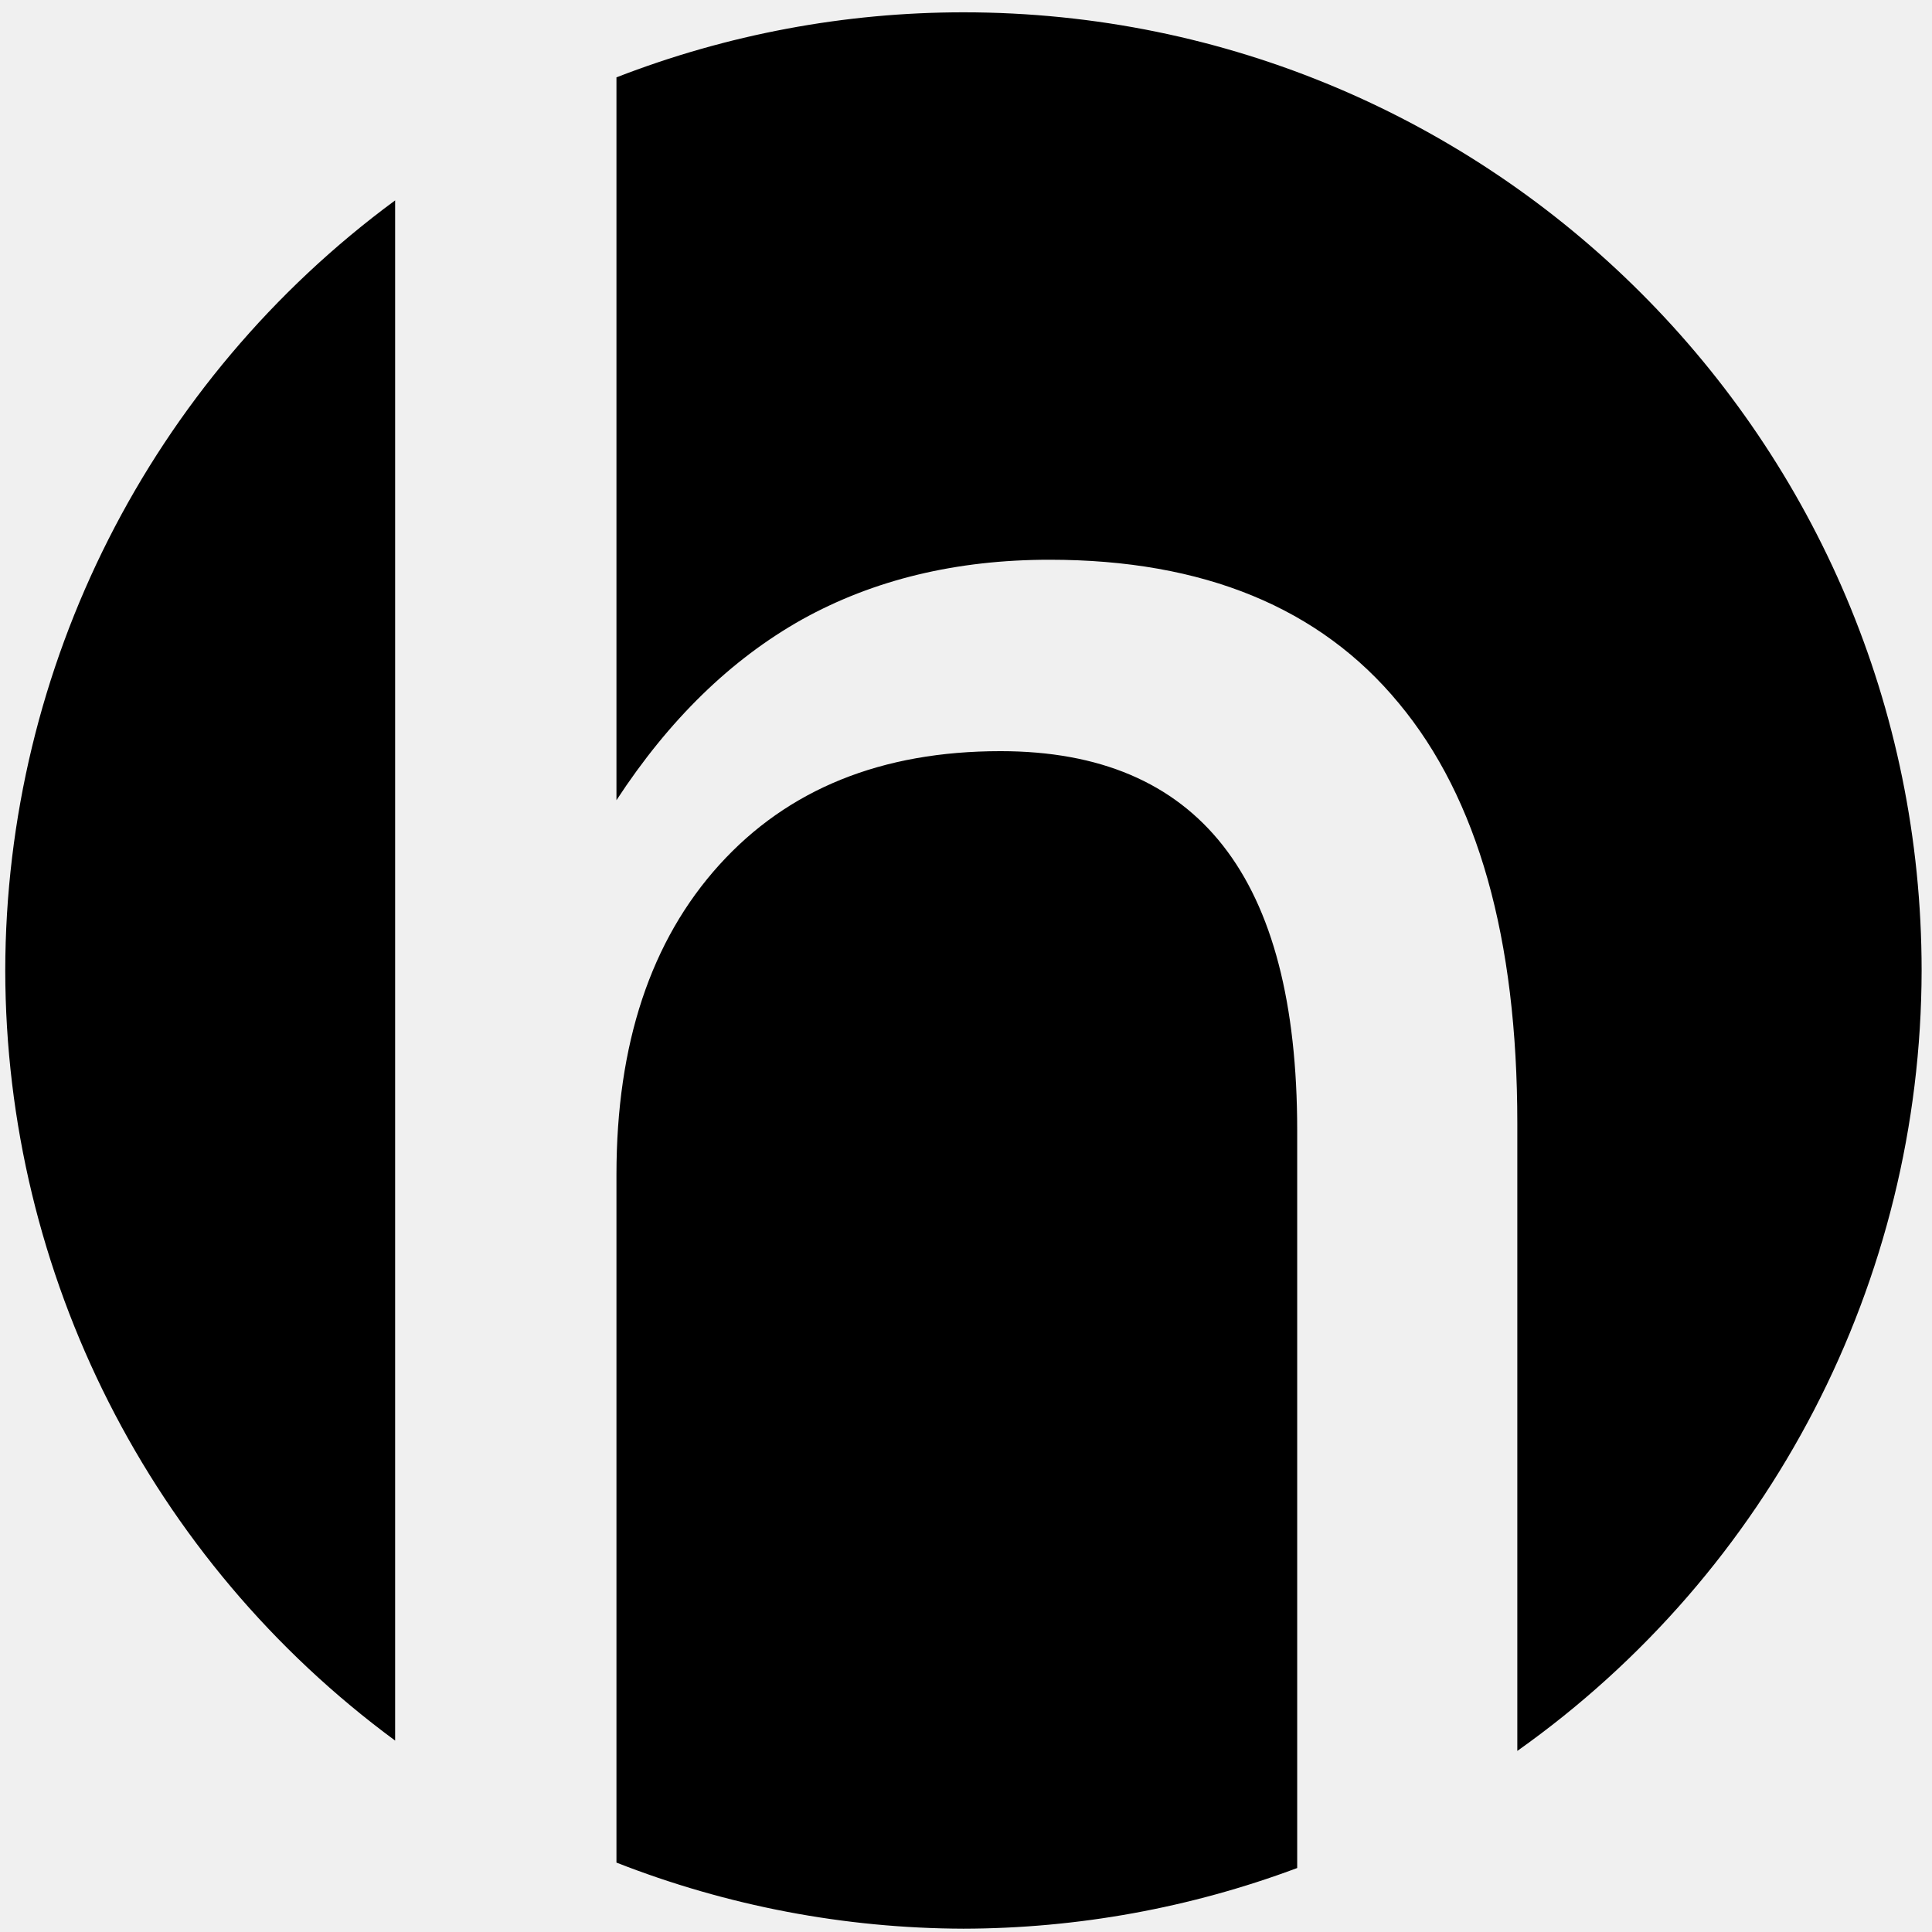
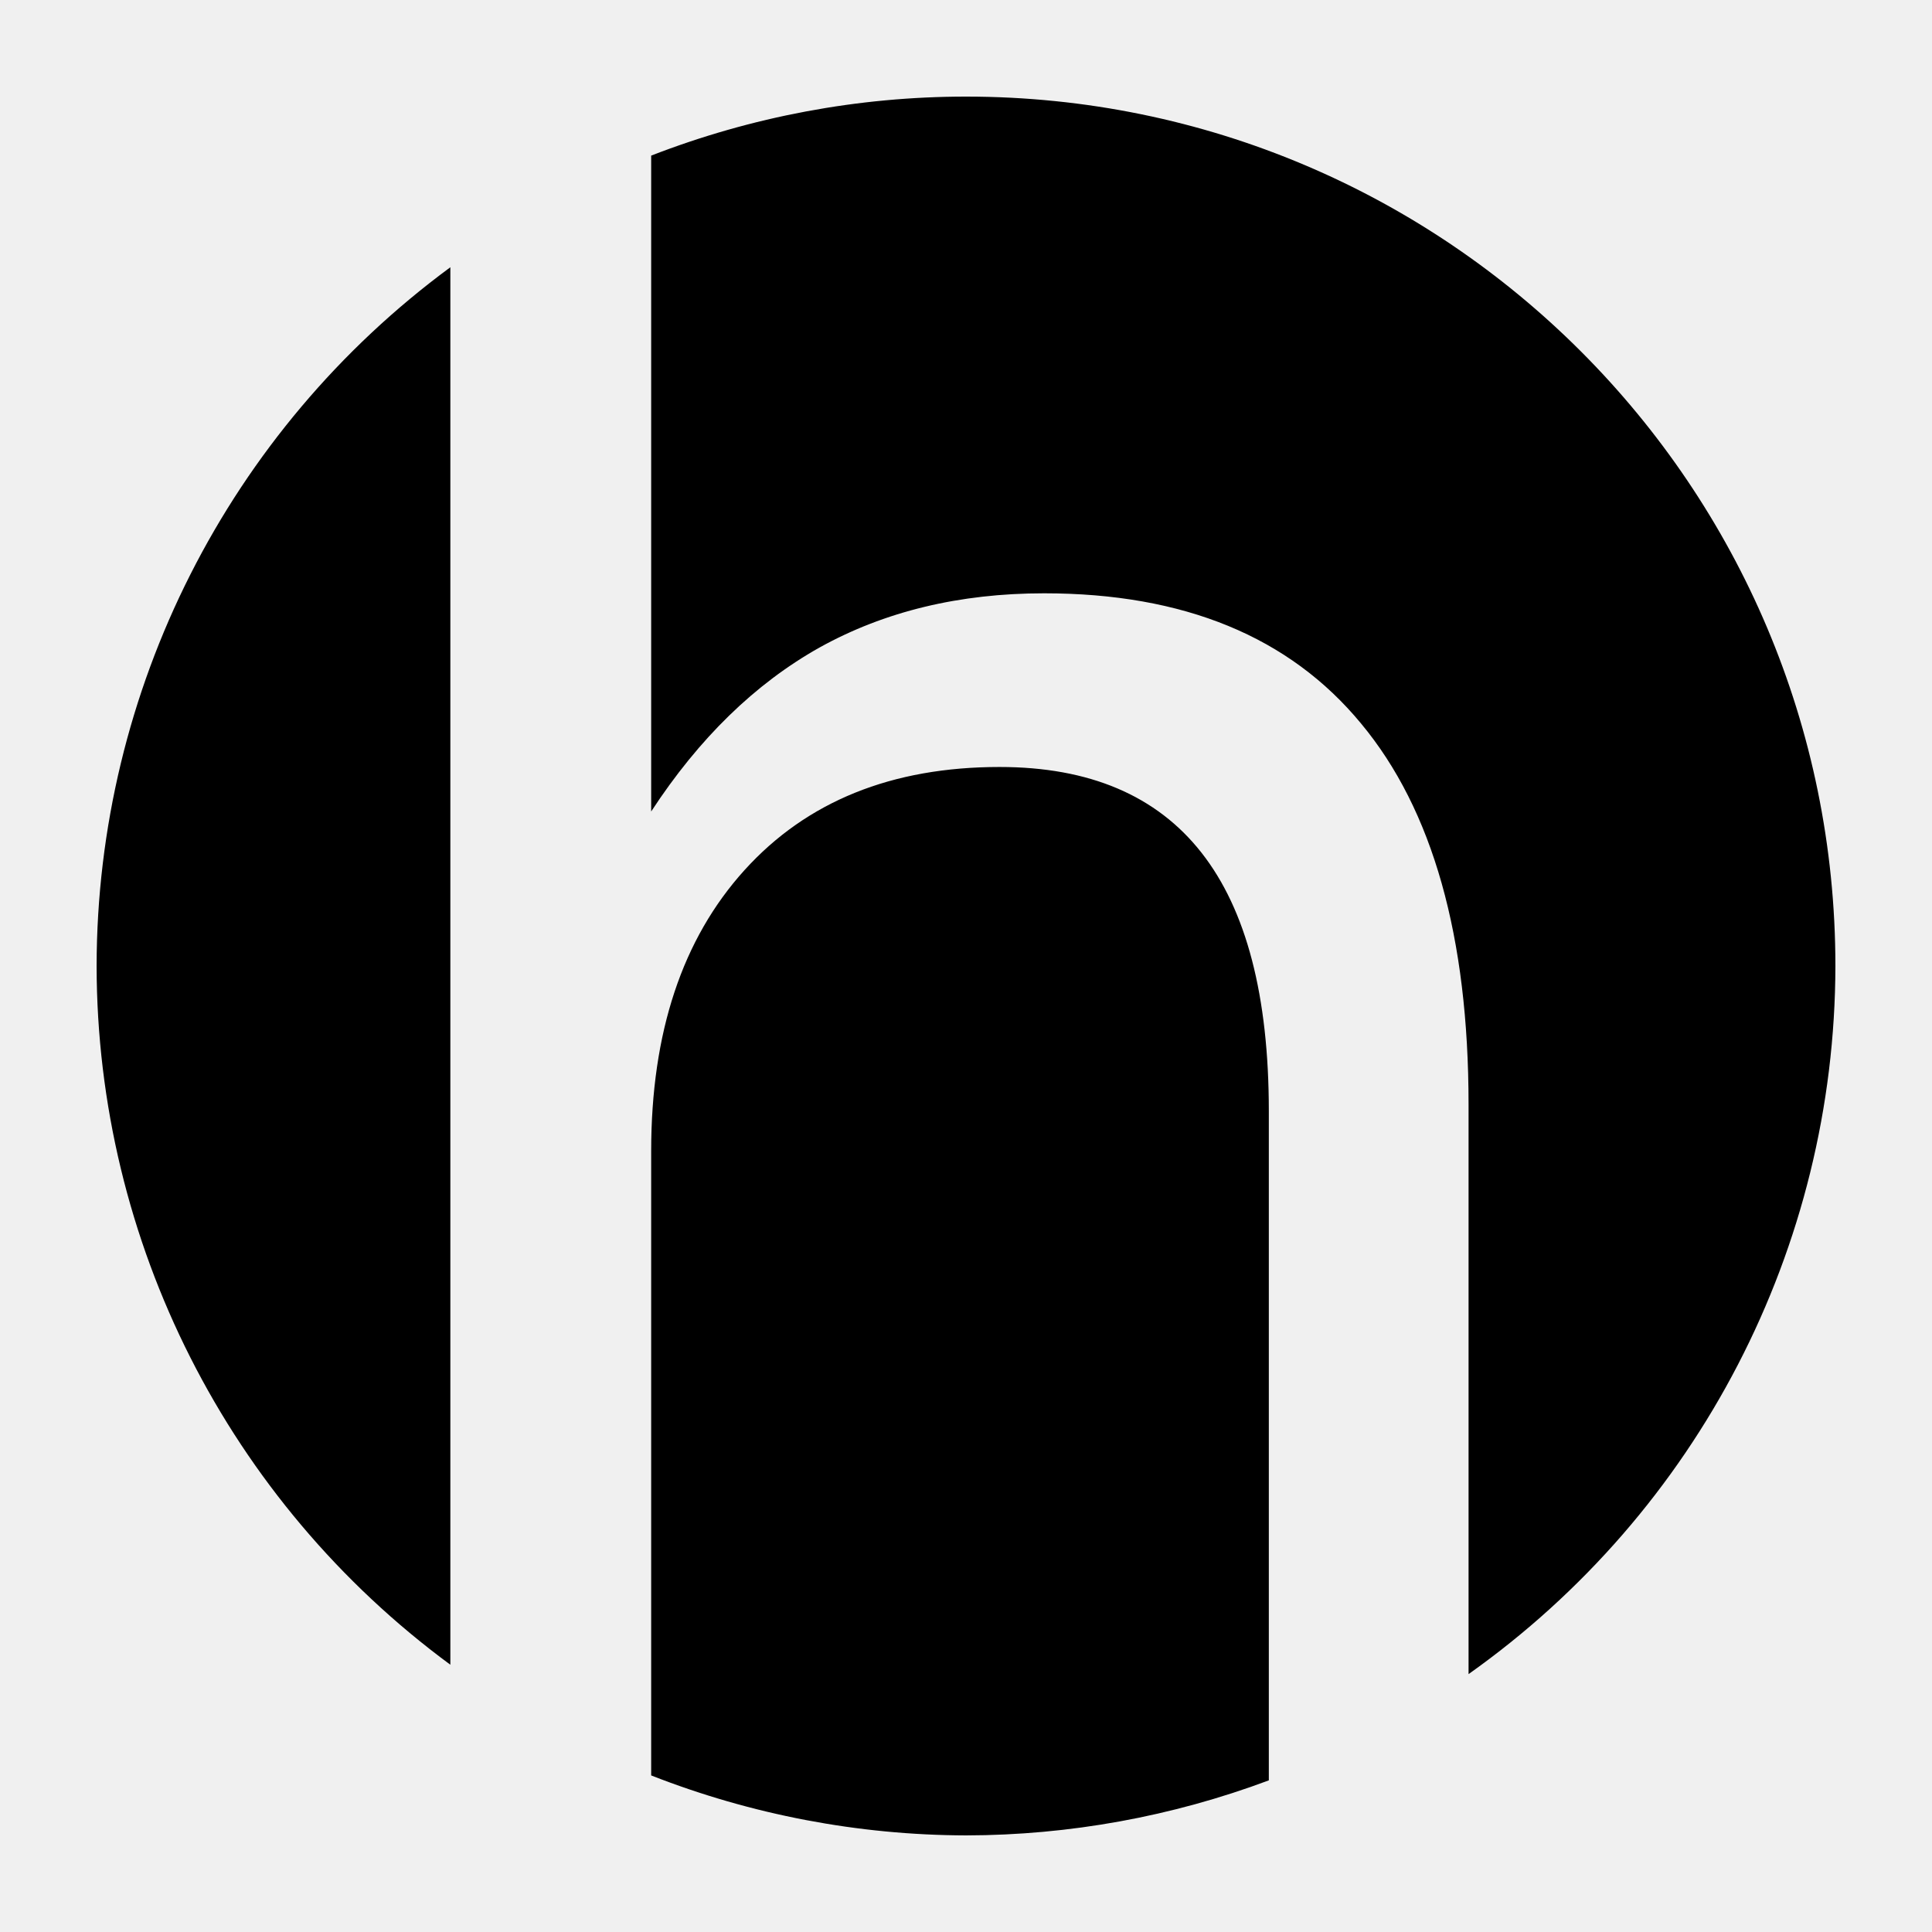
- <svg xmlns="http://www.w3.org/2000/svg" xmlns:ns1="http://www.openswatchbook.org/uri/2009/osb" width="111.269mm" height="111.269mm" viewBox="0 0 111.269 111.269" version="1.1" id="svg8">
+ <svg xmlns="http://www.w3.org/2000/svg" xmlns:ns1="http://www.openswatchbook.org/uri/2009/osb" width="110.369mm" height="110.369mm" viewBox="0 0 110.369 110.369" version="1.1" id="svg8">
  <defs id="defs2">
    <linearGradient id="linearGradient2380" ns1:paint="solid">
      <stop style="stop-color:#de8787;stop-opacity:1;" offset="0" id="stop2378" />
    </linearGradient>
  </defs>
-   <g id="layer3" style="display:none">
+   <g id="layer3" style="display:none" transform="translate(-0.302307,-0.7090005)">
    <rect style="display:inline;fill:#000000;fill-opacity:1;fill-rule:evenodd;stroke:#ffffff;stroke-width:0;stroke-miterlimit:4;stroke-dasharray:none;stroke-opacity:1" id="rect917" width="111.267" height="111.268" x="0.001" y="0" />
  </g>
-   <g id="layer2" transform="translate(-1.439877,-1.350594)" style="display:inline">
-     <g style="display:inline" transform="translate(-0.1476227,0.2588523)" id="g2400">
-       <path style="fill:#000000;fill-opacity:1;fill-rule:nonzero;stroke:#515151;stroke-width:0;stroke-miterlimit:4;stroke-dasharray:none;stroke-opacity:1;stroke-linejoin:round;stroke-linecap:round;paint-order:normal" d="M 209.715 2.68 A 208.571 208.571 0 0 0 134.186 16.838 L 134.186 174.184 C 145.644 156.649 159.099 143.54 174.551 134.859 C 190.176 126.179 208.145 121.84 228.457 121.84 C 261.964 121.84 287.311 132.256 304.498 153.09 C 321.686 173.75 330.279 204.218 330.279 244.496 L 330.279 381.129 A 208.571 208.571 0 0 0 418.285 211.25 A 208.571 208.571 0 0 0 209.715 2.68 z M 86.008 43.621 A 208.571 208.571 0 0 0 1.143 211.25 A 208.571 208.571 0 0 0 86.008 378.879 L 86.008 43.621 z M 217.779 163.506 C 191.911 163.506 171.513 171.753 156.582 188.246 C 141.651 204.739 134.186 227.221 134.186 255.693 L 134.186 405.436 A 208.571 208.571 0 0 0 209.715 419.822 A 208.571 208.571 0 0 0 282.363 406.619 L 282.363 246.059 C 282.363 218.454 276.981 197.793 266.217 184.078 C 255.453 170.363 239.307 163.506 217.779 163.506 z " transform="matrix(0.2645833,0,0,0.2645833,1.5875,1.091742)" id="circle2394" />
+   <g id="layer2" transform="translate(-1.742184,-2.059595)" style="display:inline">
+     <g style="display:inline" transform="matrix(0.9,0,0,0.9,5.559807,5.957375)" id="g2400">
+       <path style="fill:#000000;fill-opacity:1;fill-rule:nonzero;stroke:#515151;stroke-width:0;stroke-linecap:round;stroke-linejoin:round;stroke-miterlimit:4;stroke-dasharray:none;stroke-opacity:1;paint-order:normal" d="M 209.715,2.68 A 208.571,208.571 0 0 0 134.186,16.838 V 174.184 c 11.458,-17.535 24.914,-30.644 40.365,-39.324 15.625,-8.681 33.594,-13.02 53.906,-13.02 33.507,0 58.854,10.417 76.041,31.25 17.188,20.66 25.781,51.128 25.781,91.406 V 381.129 A 208.571,208.571 0 0 0 418.285,211.25 208.571,208.571 0 0 0 209.715,2.68 Z M 86.008,43.621 A 208.571,208.571 0 0 0 1.143,211.25 208.571,208.571 0 0 0 86.008,378.879 Z M 217.779,163.506 c -25.868,0 -46.267,8.247 -61.197,24.74 -14.931,16.493 -22.396,38.975 -22.396,67.447 v 149.742 a 208.571,208.571 0 0 0 75.529,14.387 208.571,208.571 0 0 0 72.648,-13.203 V 246.059 c 0,-27.604 -5.383,-48.265 -16.146,-61.98 -10.764,-13.715 -26.91,-20.572 -48.438,-20.572 z" transform="matrix(0.2645833,0,0,0.2645833,1.5875,1.091742)" id="circle2394" />
      <g id="g2398" style="font-style:normal;font-weight:normal;font-size:10.583px;line-height:1.25;font-family:sans-serif;letter-spacing:0px;word-spacing:0px;fill:#00d7ff;fill-opacity:1;fill-rule:evenodd;stroke:none;stroke-width:0.265" aria-label="h" />
    </g>
  </g>
-   <g id="layer1" style="display:none">
+   <g id="layer1" style="display:none" transform="translate(-0.302307,-0.7090005)">
    <flowRoot xml:space="preserve" id="flowRoot817" style="font-style:normal;font-weight:normal;font-size:40px;line-height:1.25;font-family:sans-serif;letter-spacing:0px;word-spacing:0px;fill:#000000;fill-opacity:1;stroke:none" transform="scale(0.2645833)">
      <flowRegion id="flowRegion819">
        <rect id="rect821" width="515" height="488.571" x="16.429" y="48.948" />
      </flowRegion>
      <flowPara id="flowPara823" style="font-style:normal;font-variant:normal;font-weight:normal;font-stretch:normal;font-size:666.667px;font-family:sans-serif;-inkscape-font-specification:'sans-serif, Normal';font-variant-ligatures:normal;font-variant-caps:normal;font-variant-numeric:normal;font-feature-settings:normal;text-align:start;writing-mode:lr-tb;text-anchor:start;fill:#ffffff">h</flowPara>
    </flowRoot>
    <flowRoot xml:space="preserve" id="flowRoot825" style="font-style:normal;font-weight:normal;font-size:40px;line-height:1.25;font-family:sans-serif;letter-spacing:0px;word-spacing:0px;fill:#000000;fill-opacity:1;stroke:none" transform="scale(0.2645833)">
      <flowRegion id="flowRegion827">
        <rect id="rect829" width="387.143" height="928.571" x="5" y="-347.48" />
      </flowRegion>
      <flowPara id="flowPara831" />
    </flowRoot>
    <g id="g854" transform="translate(0,-0.03340869)">
      <circle r="55.185" cy="56.985" cx="57.074" id="path815" style="fill:#f08000;fill-opacity:1;fill-rule:nonzero;stroke:#ffffff;stroke-width:0;stroke-miterlimit:4;stroke-dasharray:none;stroke-opacity:1" />
      <g aria-label="h" style="font-style:normal;font-weight:normal;font-size:10.583px;line-height:1.25;font-family:sans-serif;letter-spacing:0px;word-spacing:0px;fill:#00d7ff;fill-opacity:1;fill-rule:evenodd;stroke:none;stroke-width:0.265" id="text837">
        <path style="font-style:normal;font-variant:normal;font-weight:normal;font-stretch:normal;font-size:141.111px;font-family:sans-serif;-inkscape-font-specification:'sans-serif, Normal';font-variant-ligatures:normal;font-variant-caps:normal;font-variant-numeric:normal;font-feature-settings:normal;text-align:start;writing-mode:lr-tb;text-anchor:start;fill:#ffffff;fill-opacity:1;fill-rule:evenodd;stroke-width:1" d="M 86.566,14.223 V 419.432 H 134.744 V 254.588 c 0,-28.472 7.466,-50.954 22.396,-67.447 14.931,-16.493 35.329,-24.74 61.197,-24.74 21.528,0 37.674,6.857 48.438,20.572 10.764,13.715 16.146,34.376 16.146,61.98 v 174.479 h 47.916 V 243.391 c 0,-40.278 -8.594,-70.747 -25.781,-91.406 -17.188,-20.833 -42.534,-31.25 -76.041,-31.25 -20.312,0 -38.281,4.339 -53.906,13.02 -15.451,8.681 -28.907,21.789 -40.365,39.324 V 14.223 Z" transform="matrix(0.2645833,0,0,0.2645833,1.439877,1.384003)" id="path894" />
      </g>
    </g>
  </g>
</svg>
